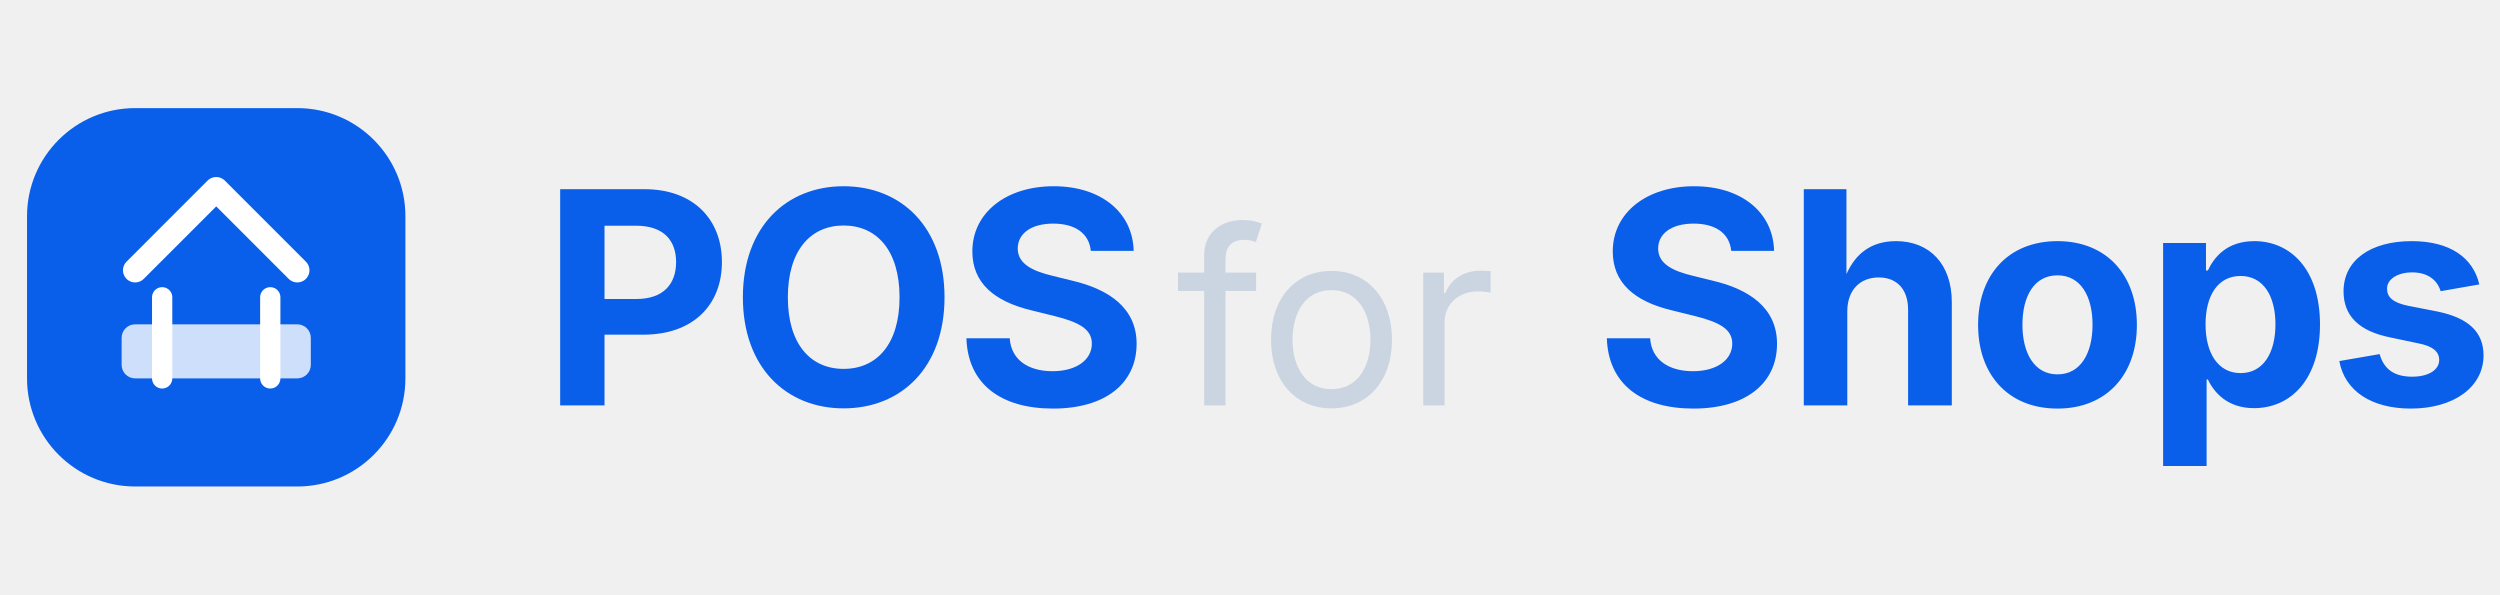
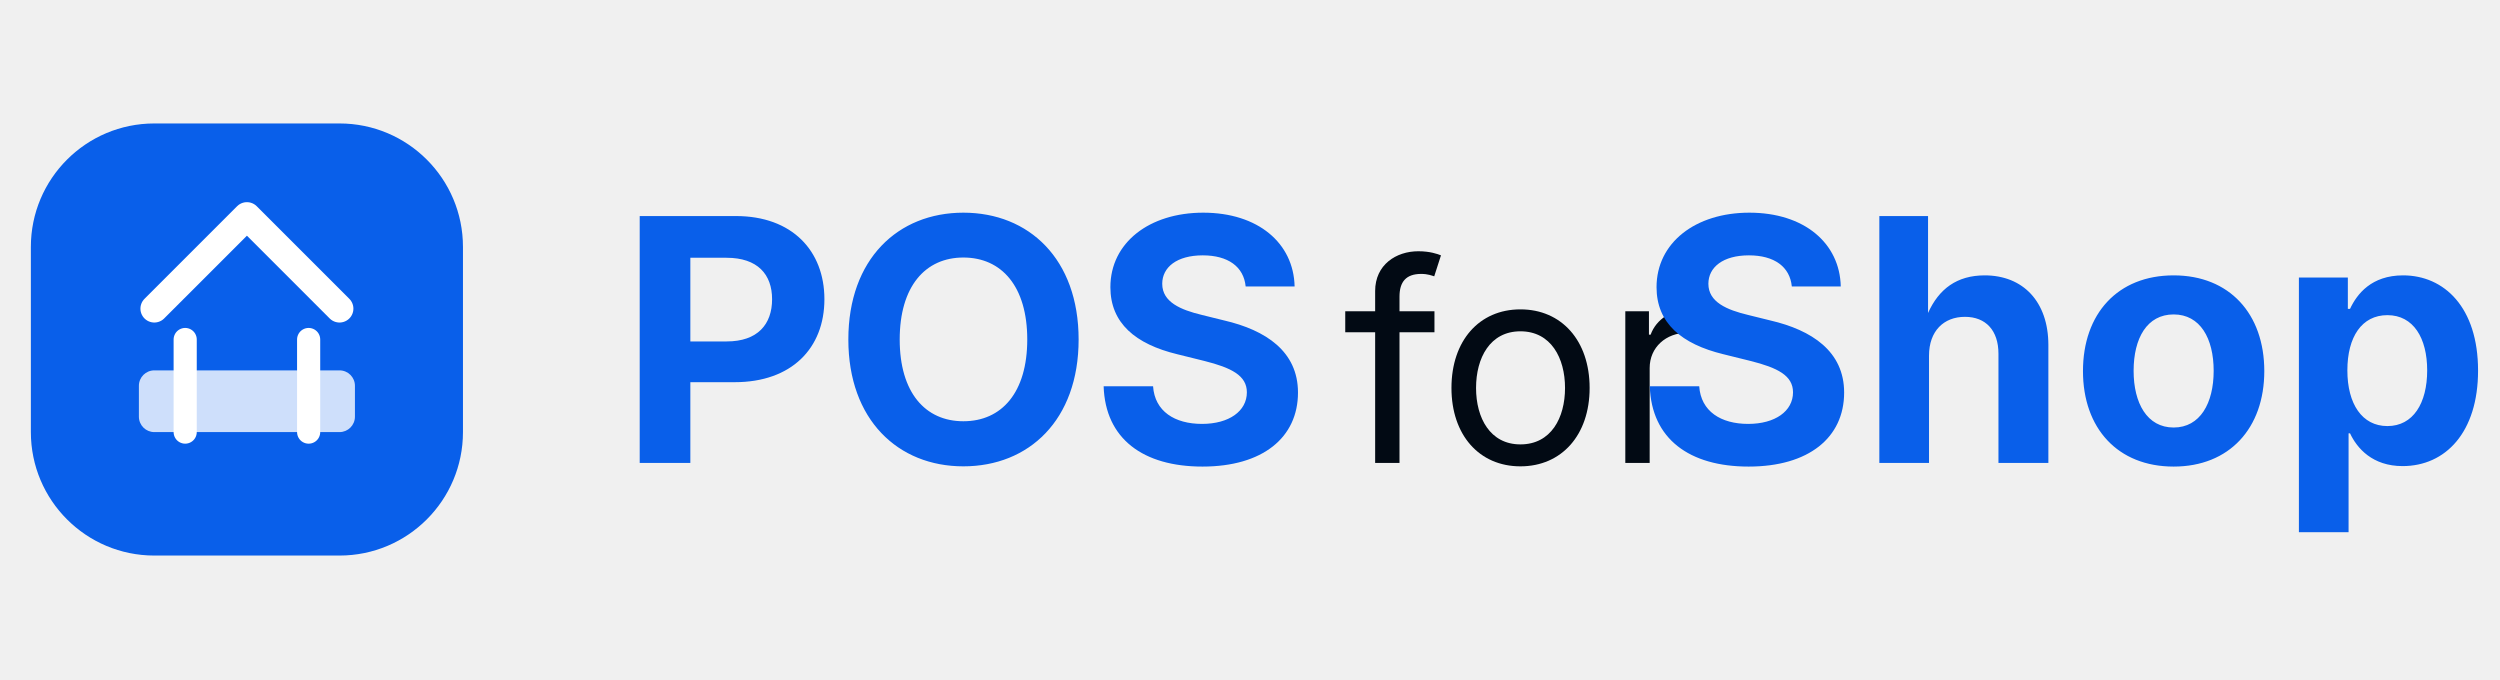
- <svg xmlns="http://www.w3.org/2000/svg" viewBox="0 0 185 44">
+ <svg xmlns="http://www.w3.org/2000/svg" viewBox="0 0 162 44">
  <rect x="2" y="8" width="28" height="28" rx="8" fill="#095feaff" />
  <path d="M10 20 L16 14 L22 20" stroke="#ffffff" stroke-width="1.8" fill="none" stroke-linecap="round" stroke-linejoin="round" />
  <line x1="12" y1="22" x2="12" y2="28" stroke="#ffffff" stroke-width="1.5" stroke-linecap="round" />
  <line x1="20" y1="22" x2="20" y2="28" stroke="#ffffff" stroke-width="1.5" stroke-linecap="round" />
  <rect x="9" y="24" width="14" height="4" rx="1" fill="#ffffff" opacity="0.8" />
  <text x="40" y="30" font-family="'Inter', 'Segoe UI', Helvetica, Arial, sans-serif" font-weight="700" font-size="22" fill="#095feaff" letter-spacing="-0.3">POS</text>
-   <text x="87" y="30" font-family="'Inter', 'Segoe UI', Helvetica, Arial, sans-serif" font-weight="400" font-size="18" fill="#cbd5e1" letter-spacing="0">for</text>
-   <text x="118" y="30" font-family="'Inter', 'Segoe UI', Helvetica, Arial, sans-serif" font-weight="700" font-size="22" fill="#095feaff" letter-spacing="-0.3">Shops</text>
+   <text x="87" y="30" font-family="'Inter', 'Segoe UI', Helvetica, Arial, sans-serif" font-weight="400" font-size="18" fill="#020a14ff" letter-spacing="0">for</text>
+   <text x="106" y="30" font-family="'Inter', 'Segoe UI', Helvetica, Arial, sans-serif" font-weight="700" font-size="22" fill="#095feaff" letter-spacing="0">Shops</text>
</svg>
